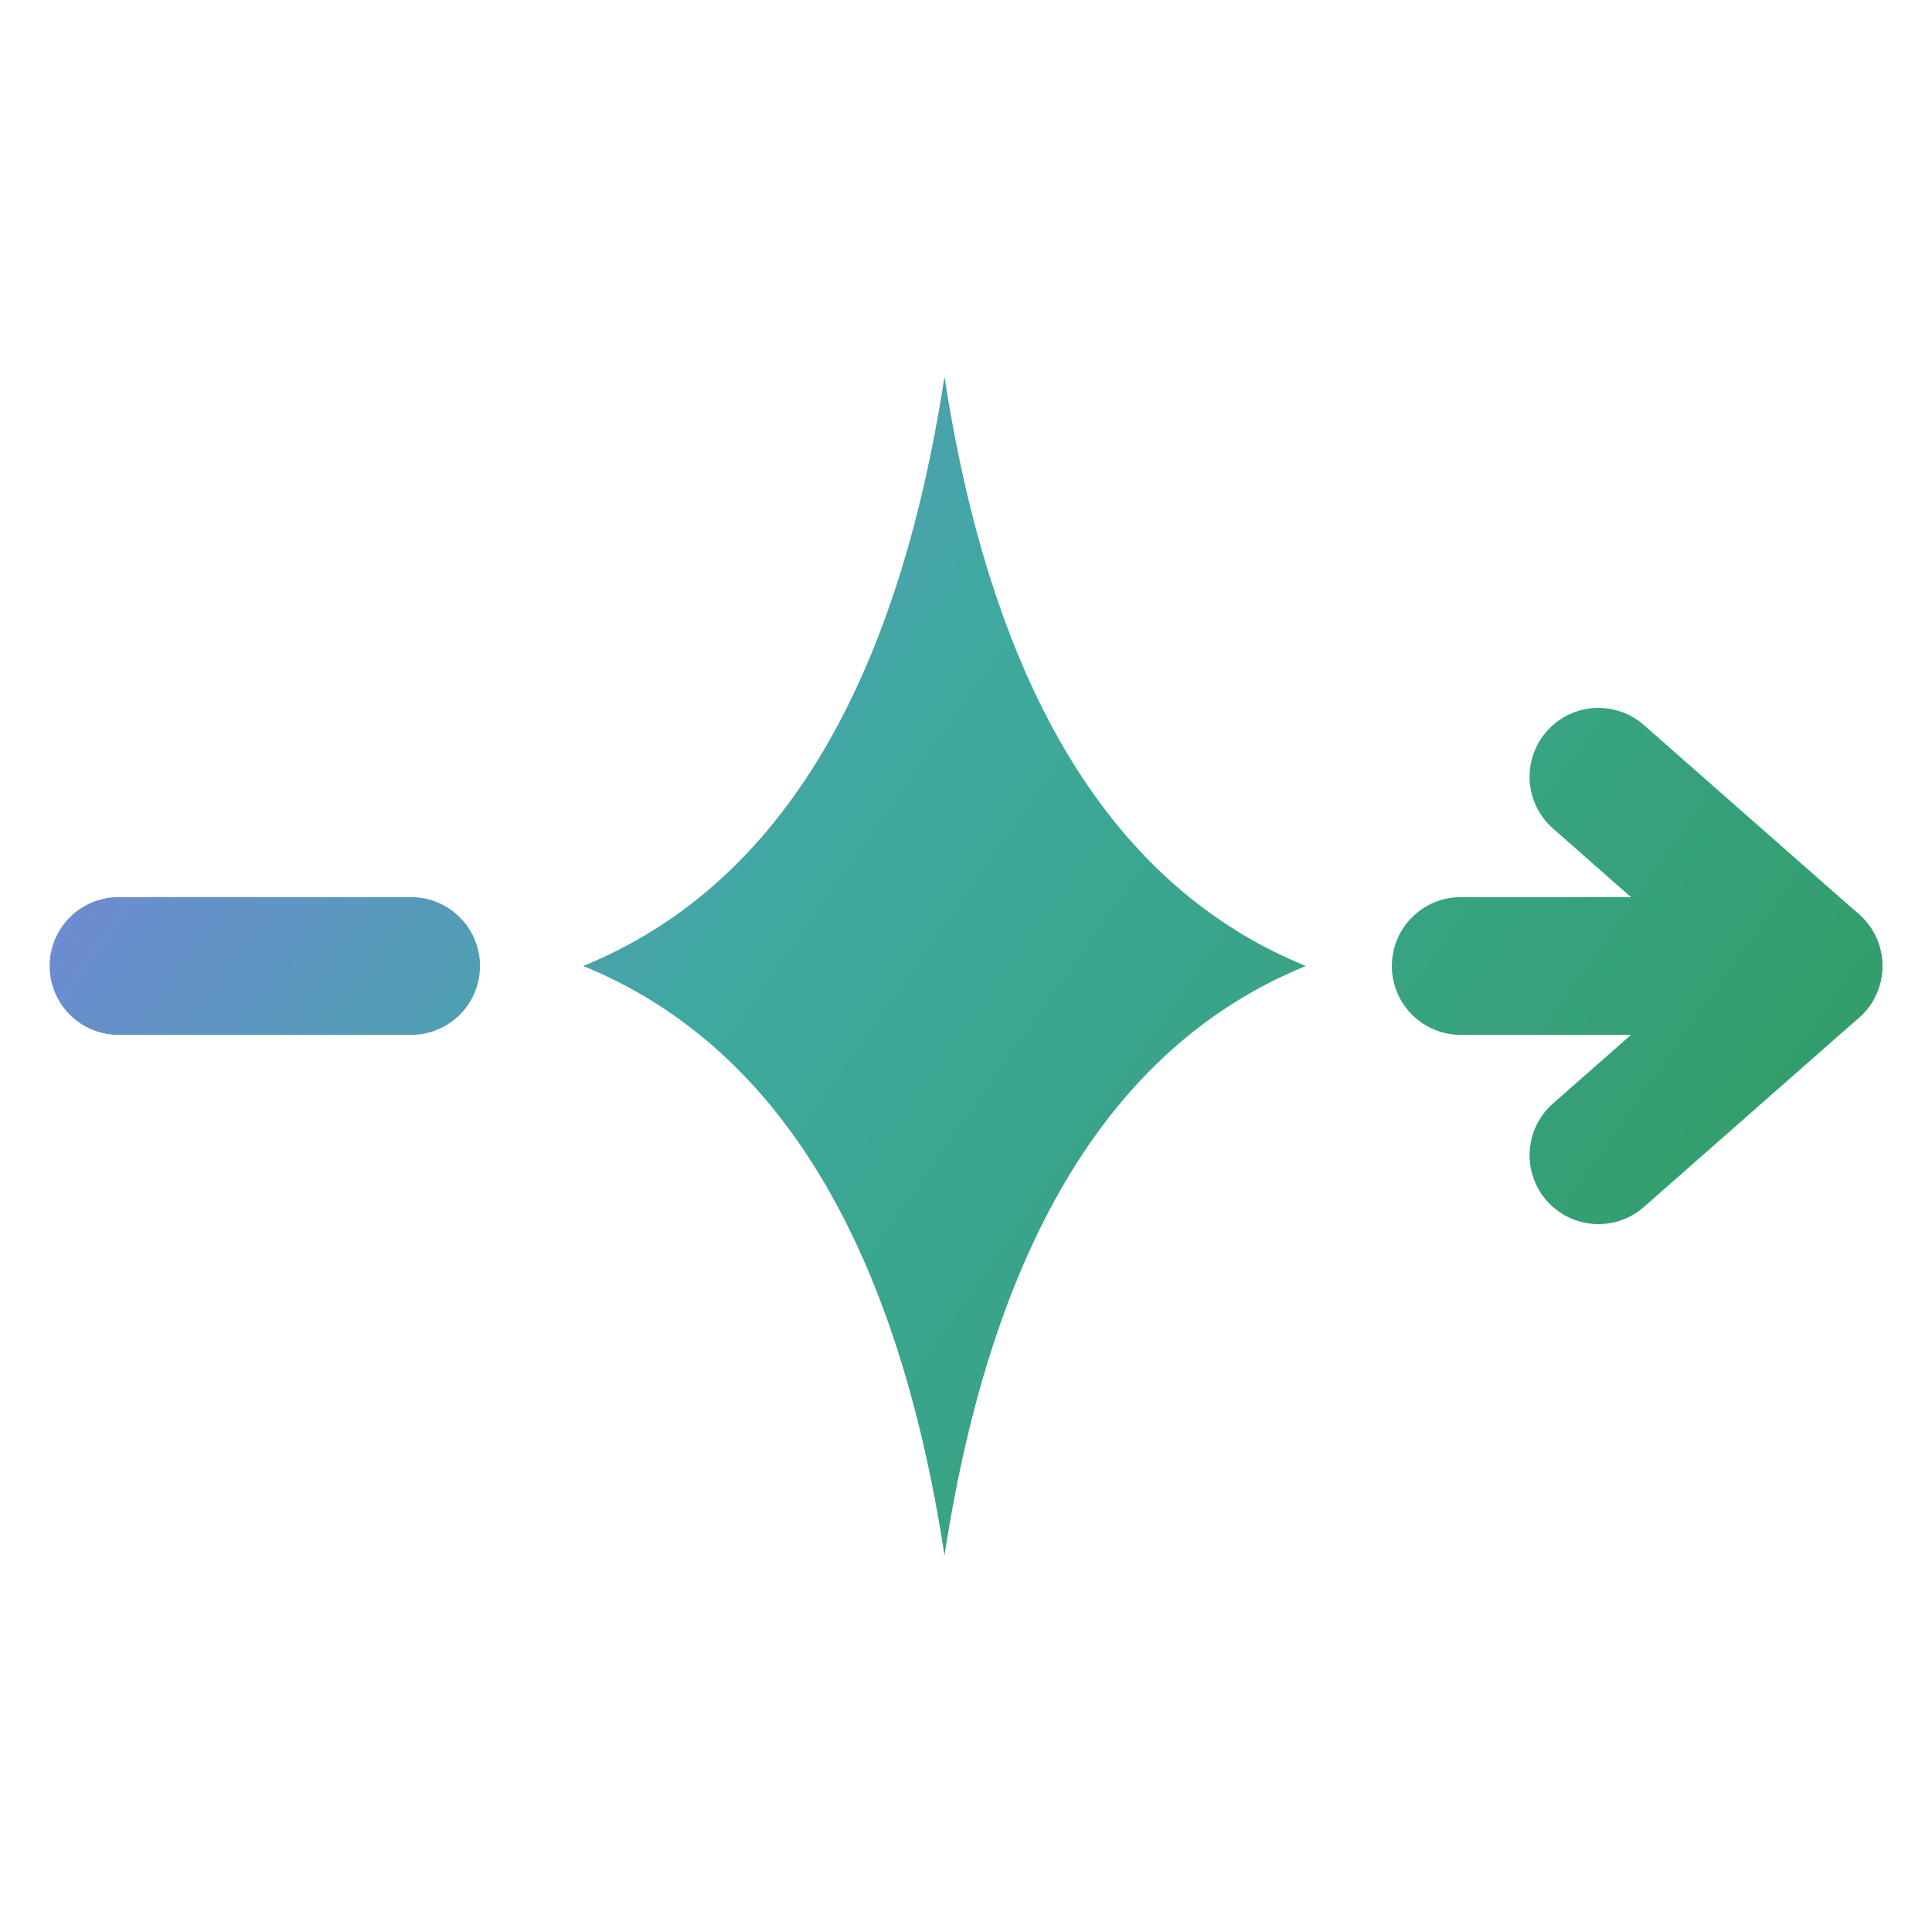
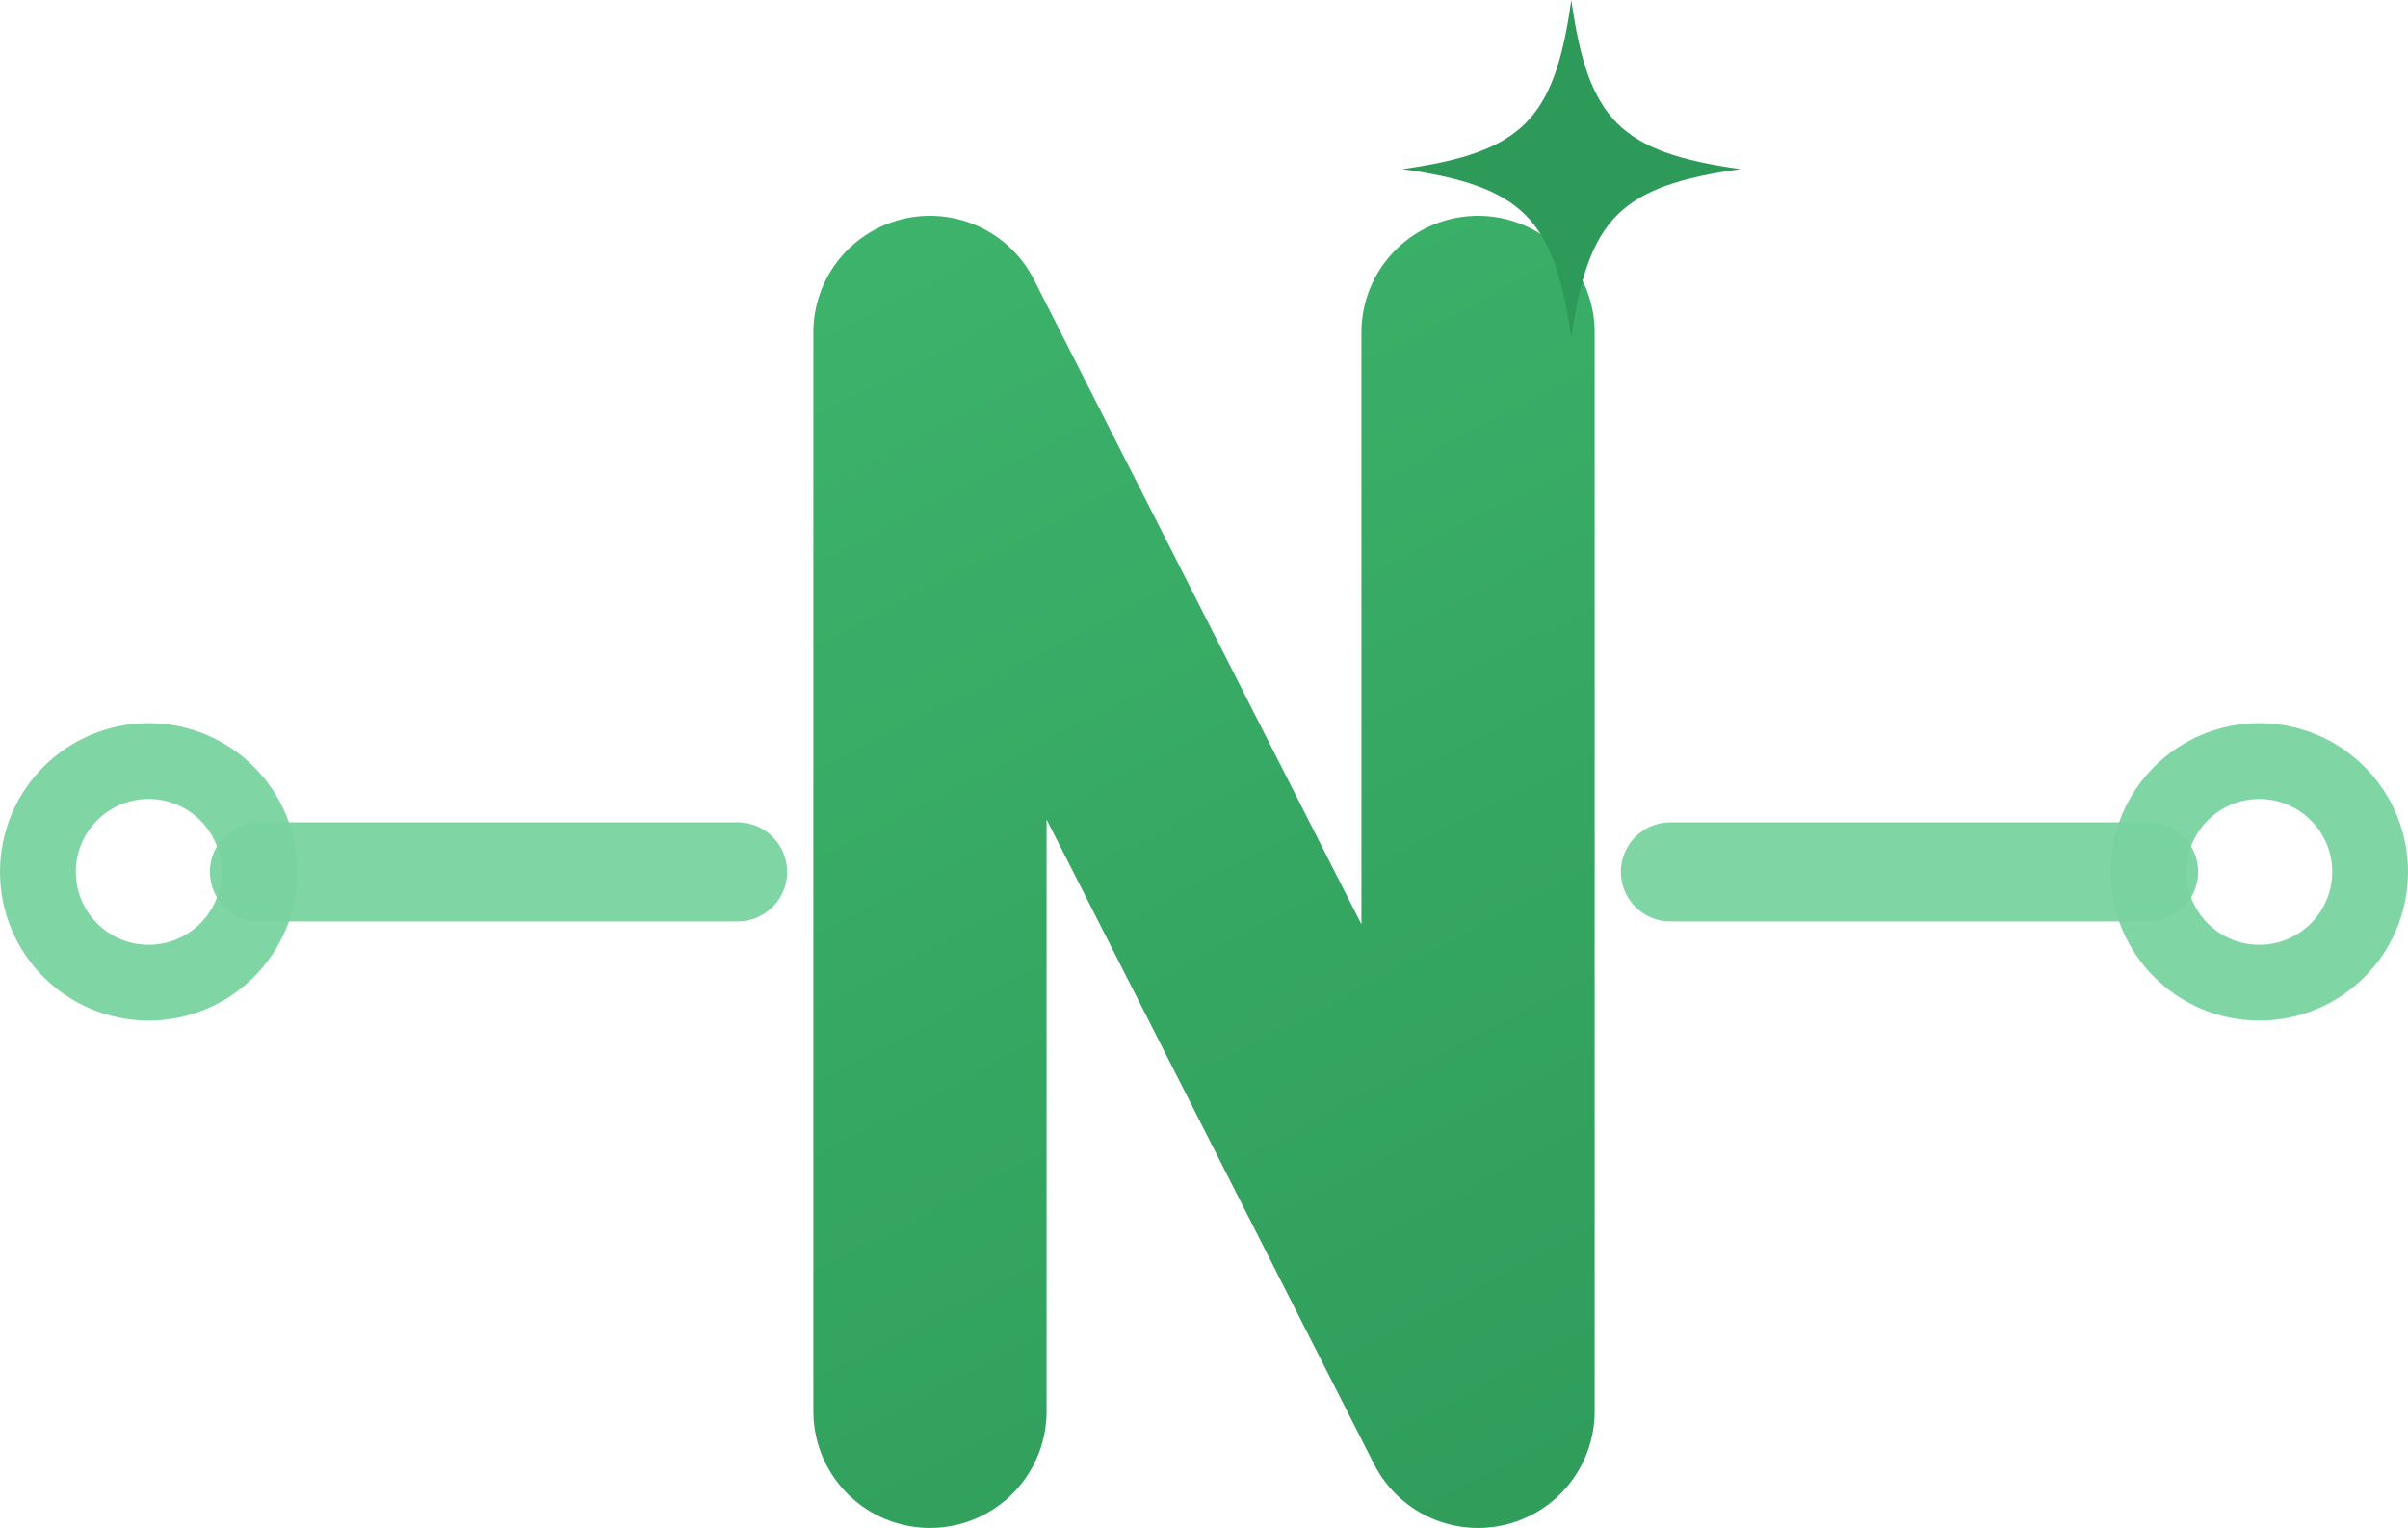
- <svg xmlns="http://www.w3.org/2000/svg" viewBox="0 0 1024 1024" width="1024" height="1024">
+ <svg xmlns="http://www.w3.org/2000/svg" viewBox="99 216 826 524" width="826" height="524">
  <defs>
    <linearGradient id="bg" x1="0" y1="0" x2="1" y2="1">
-       <stop offset="0" stop-color="#8C78F3" />
-       <stop offset=".28" stop-color="#7C5CE0" />
-       <stop offset=".62" stop-color="#3FA9A0" />
+       <stop offset="0" stop-color="#FFFFFF" />
+       <stop offset="1" stop-color="#F4FBF7" />
+     </linearGradient>
+     <radialGradient id="bloom" cx=".24" cy=".14" r=".85">
+       <stop offset="0" stop-color="#9BE3B4" stop-opacity=".34" />
+       <stop offset="1" stop-color="#9BE3B4" stop-opacity="0" />
+     </radialGradient>
+     <linearGradient id="gloss" x1="0" y1="0" x2="0" y2="1">
+       <stop offset="0" stop-color="#FFFFFF" stop-opacity="0" />
+       <stop offset=".5" stop-color="#FFFFFF" stop-opacity="0" />
+     </linearGradient>
+     <linearGradient id="ring" x1="0" y1="0" x2="1" y2="1">
+       <stop offset="0" stop-color="#CDEBDB" />
+       <stop offset=".5" stop-color="#8FDCAC" />
+       <stop offset="1" stop-color="#CDEBDB" />
+     </linearGradient>
+     <linearGradient id="ng" gradientUnits="userSpaceOnUse" x1="372.0" y1="248.0" x2="652.0" y2="788.0">
+       <stop offset="0" stop-color="#3EB56D" />
      <stop offset="1" stop-color="#2E9A59" />
    </linearGradient>
-     <radialGradient id="bloom" cx=".80" cy=".10" r=".78">
-       <stop offset="0" stop-color="#9BE3B4" stop-opacity=".85" />
-       <stop offset=".55" stop-color="#3EB56D" stop-opacity=".18" />
-       <stop offset="1" stop-color="#3EB56D" stop-opacity="0" />
-     </radialGradient>
-     <radialGradient id="bloom2" cx=".06" cy=".92" r=".70">
-       <stop offset="0" stop-color="#8C78F3" stop-opacity=".70" />
-       <stop offset="1" stop-color="#8C78F3" stop-opacity="0" />
-     </radialGradient>
-     <linearGradient id="gloss" x1="0" y1="0" x2="0" y2="1">
-       <stop offset="0" stop-color="#FFFFFF" stop-opacity=".20" />
-       <stop offset=".45" stop-color="#FFFFFF" stop-opacity=".02" />
-       <stop offset="1" stop-color="#FFFFFF" stop-opacity="0" />
-     </linearGradient>
-     <linearGradient id="gl" gradientUnits="userSpaceOnUse" x1="26.36" y1="170" x2="997.64" y2="854.0">
-       <stop offset="0" stop-color="#FFFFFF" />
-       <stop offset=".58" stop-color="#FFFFFF" />
-       <stop offset="1" stop-color="#DFF9E9" />
-     </linearGradient>
-     <linearGradient id="mk" gradientUnits="userSpaceOnUse" x1="26.36" y1="170" x2="997.64" y2="854.0">
-       <stop offset="0" stop-color="#8C78F3" />
-       <stop offset=".42" stop-color="#3FA9A0" />
-       <stop offset="1" stop-color="#2E9A59" />
-     </linearGradient>
-     <filter id="cast" x="-35%" y="-35%" width="170%" height="190%">
-       <feGaussianBlur stdDeviation="20" />
-     </filter>
    <filter id="tsh" x="-25%" y="-25%" width="150%" height="160%">
      <feGaussianBlur stdDeviation="16" />
    </filter>
  </defs>
-   <g transform="translate(-11.4 0)">
-     <path d="M 512.0 199.6 Q 550.3 449.5 703.5 512.0 Q 550.3 574.5 512.0 824.4 Q 473.7 574.5 320.5 512.0 Q 473.7 449.5 512.0 199.6 Z" fill="url(#mk)" />
-     <path d="M 785.6 512.0 L 972.6 512.0" fill="none" stroke="url(#mk)" stroke-width="73.0" stroke-linecap="round" stroke-linejoin="round" />
-     <path d="M 858.6 411.7 L 972.6 512.0 L 858.6 612.3" fill="none" stroke="url(#mk)" stroke-width="73.0" stroke-linecap="round" stroke-linejoin="round" />
-     <path d="M 74.2 512.0 L 229.3 512.0" fill="none" stroke="url(#mk)" stroke-width="73.0" stroke-linecap="round" stroke-linejoin="round" />
-   </g>
+   <path d="M418.0 700.0L418.0 330.0L606.0 700.0L606.0 330.0" fill="none" stroke="url(#ng)" stroke-width="80.0" stroke-linecap="round" stroke-linejoin="round" />
+   <path d="M188.0 515.0L352.0 515.0" fill="none" stroke="#79D3A0" stroke-width="34.0" stroke-linecap="round" stroke-linejoin="round" opacity=".95" />
+   <path d="M672.0 515.0L836.0 515.0" fill="none" stroke="#79D3A0" stroke-width="34.0" stroke-linecap="round" stroke-linejoin="round" opacity=".95" />
+   <circle cx="150.0" cy="515.0" r="38.0" fill="none" stroke="#79D3A0" stroke-width="26.0" opacity=".95" />
+   <circle cx="874.0" cy="515.0" r="38.0" fill="none" stroke="#79D3A0" stroke-width="26.0" opacity=".95" />
+   <path transform="translate(638.0,274.0) scale(58.0)" fill="#2E9A59" d="M0,-1 C.1,-.29 .29,-.1 1,0 .29,.1 .1,.29 0,1 -.1,.29 -.29,.1 -1,0 -.29,-.1 -.1,-.29 0,-1 Z" />
</svg>
